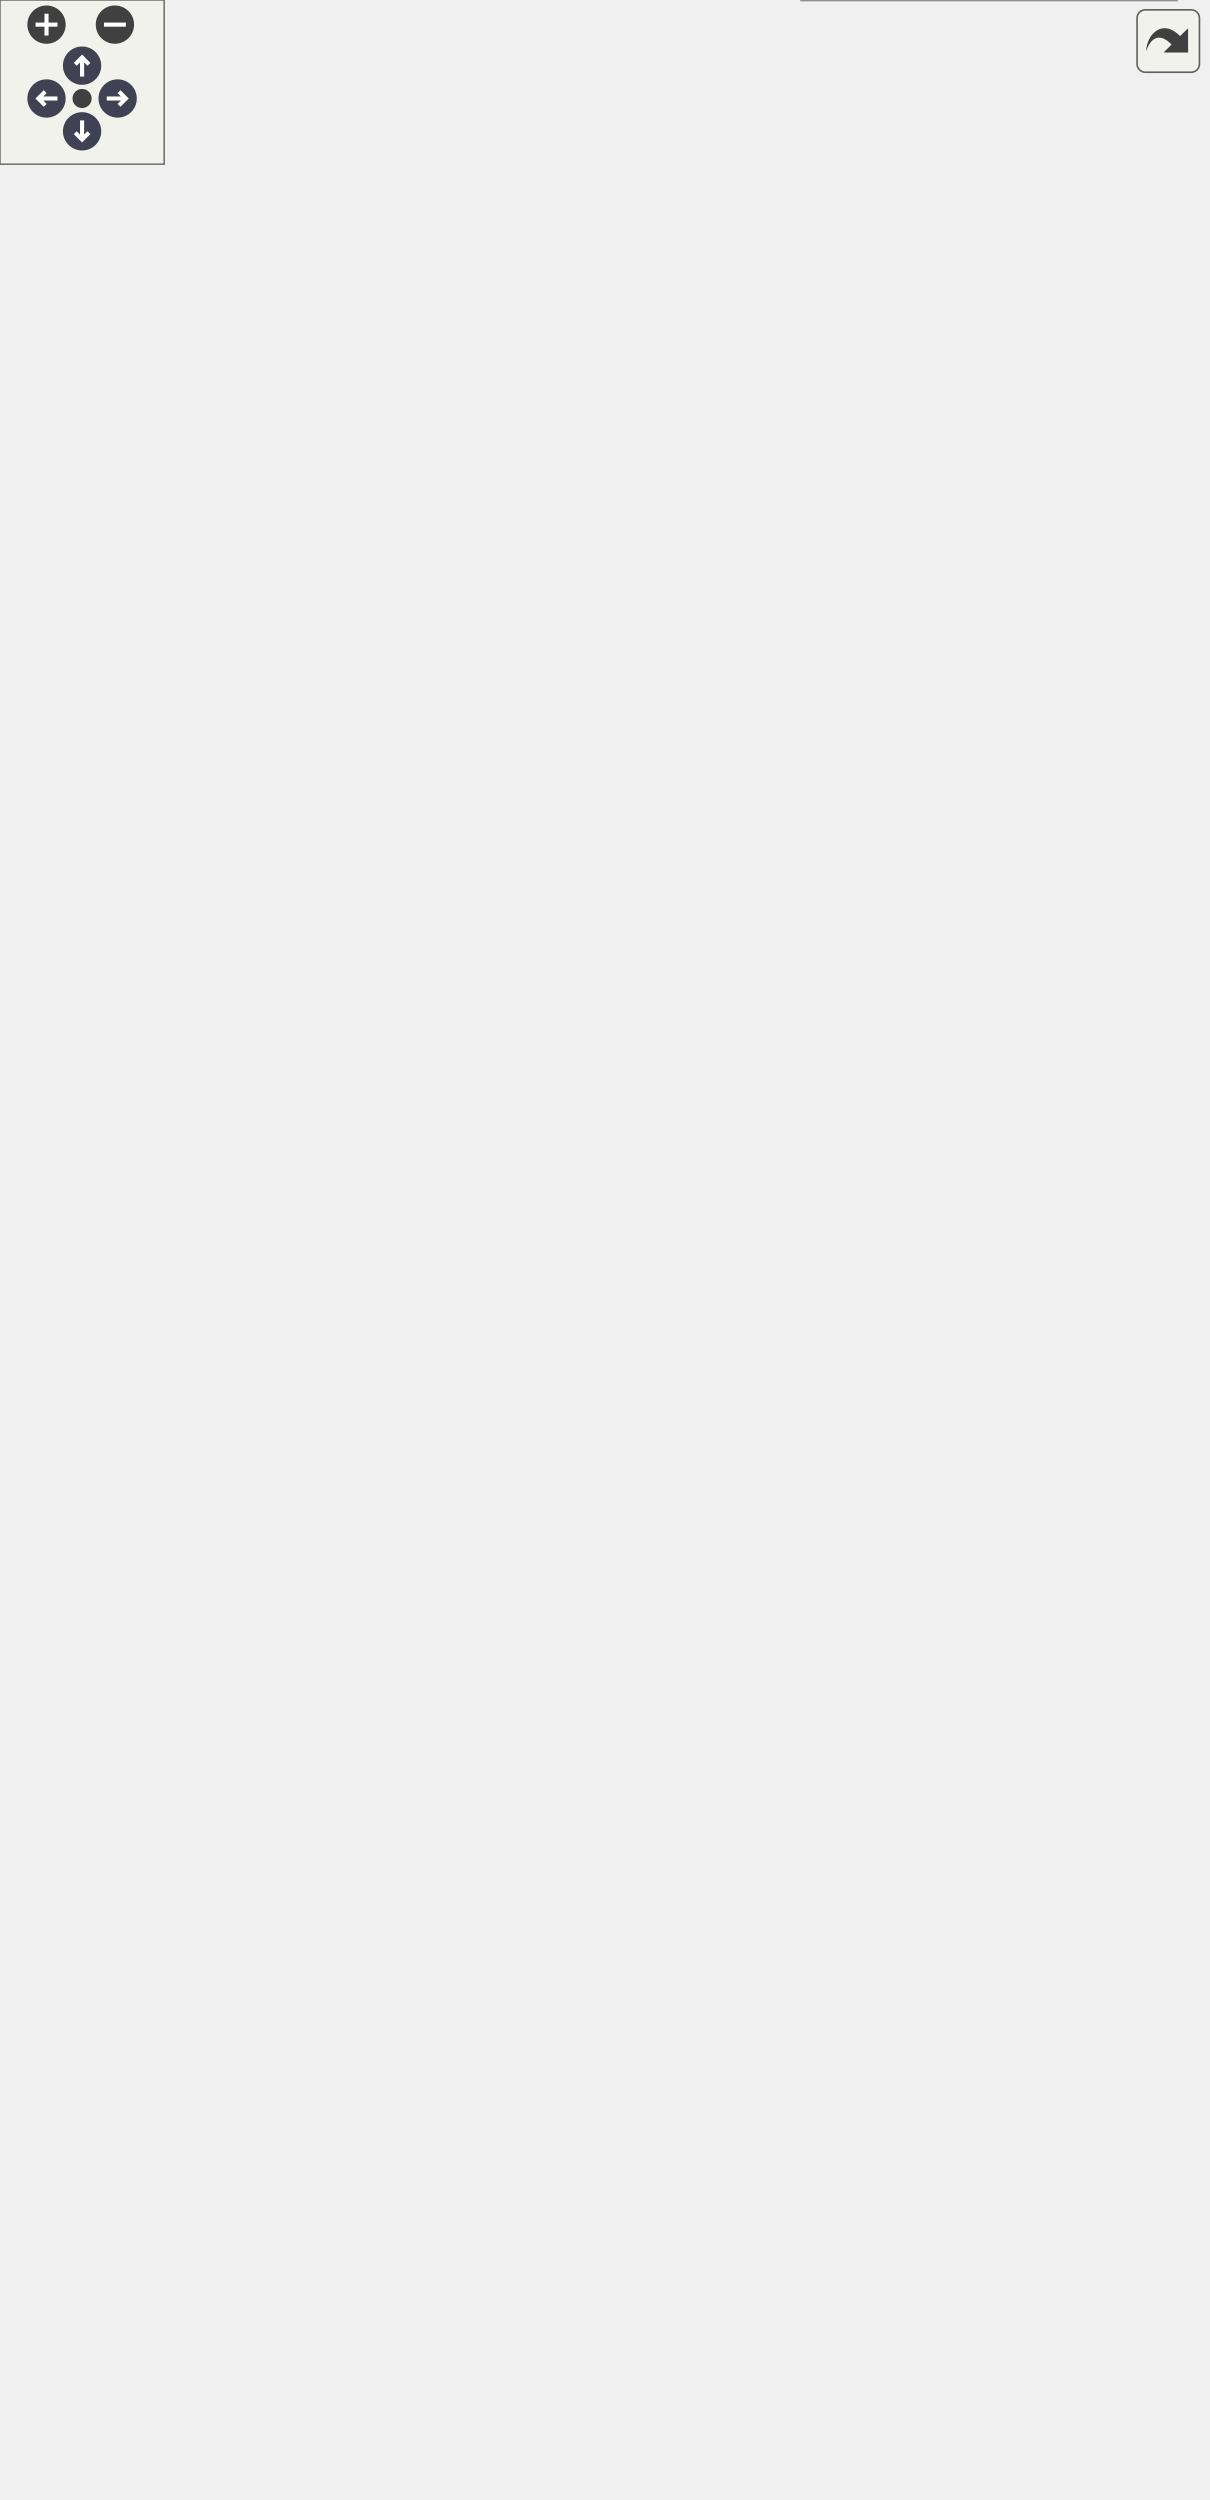
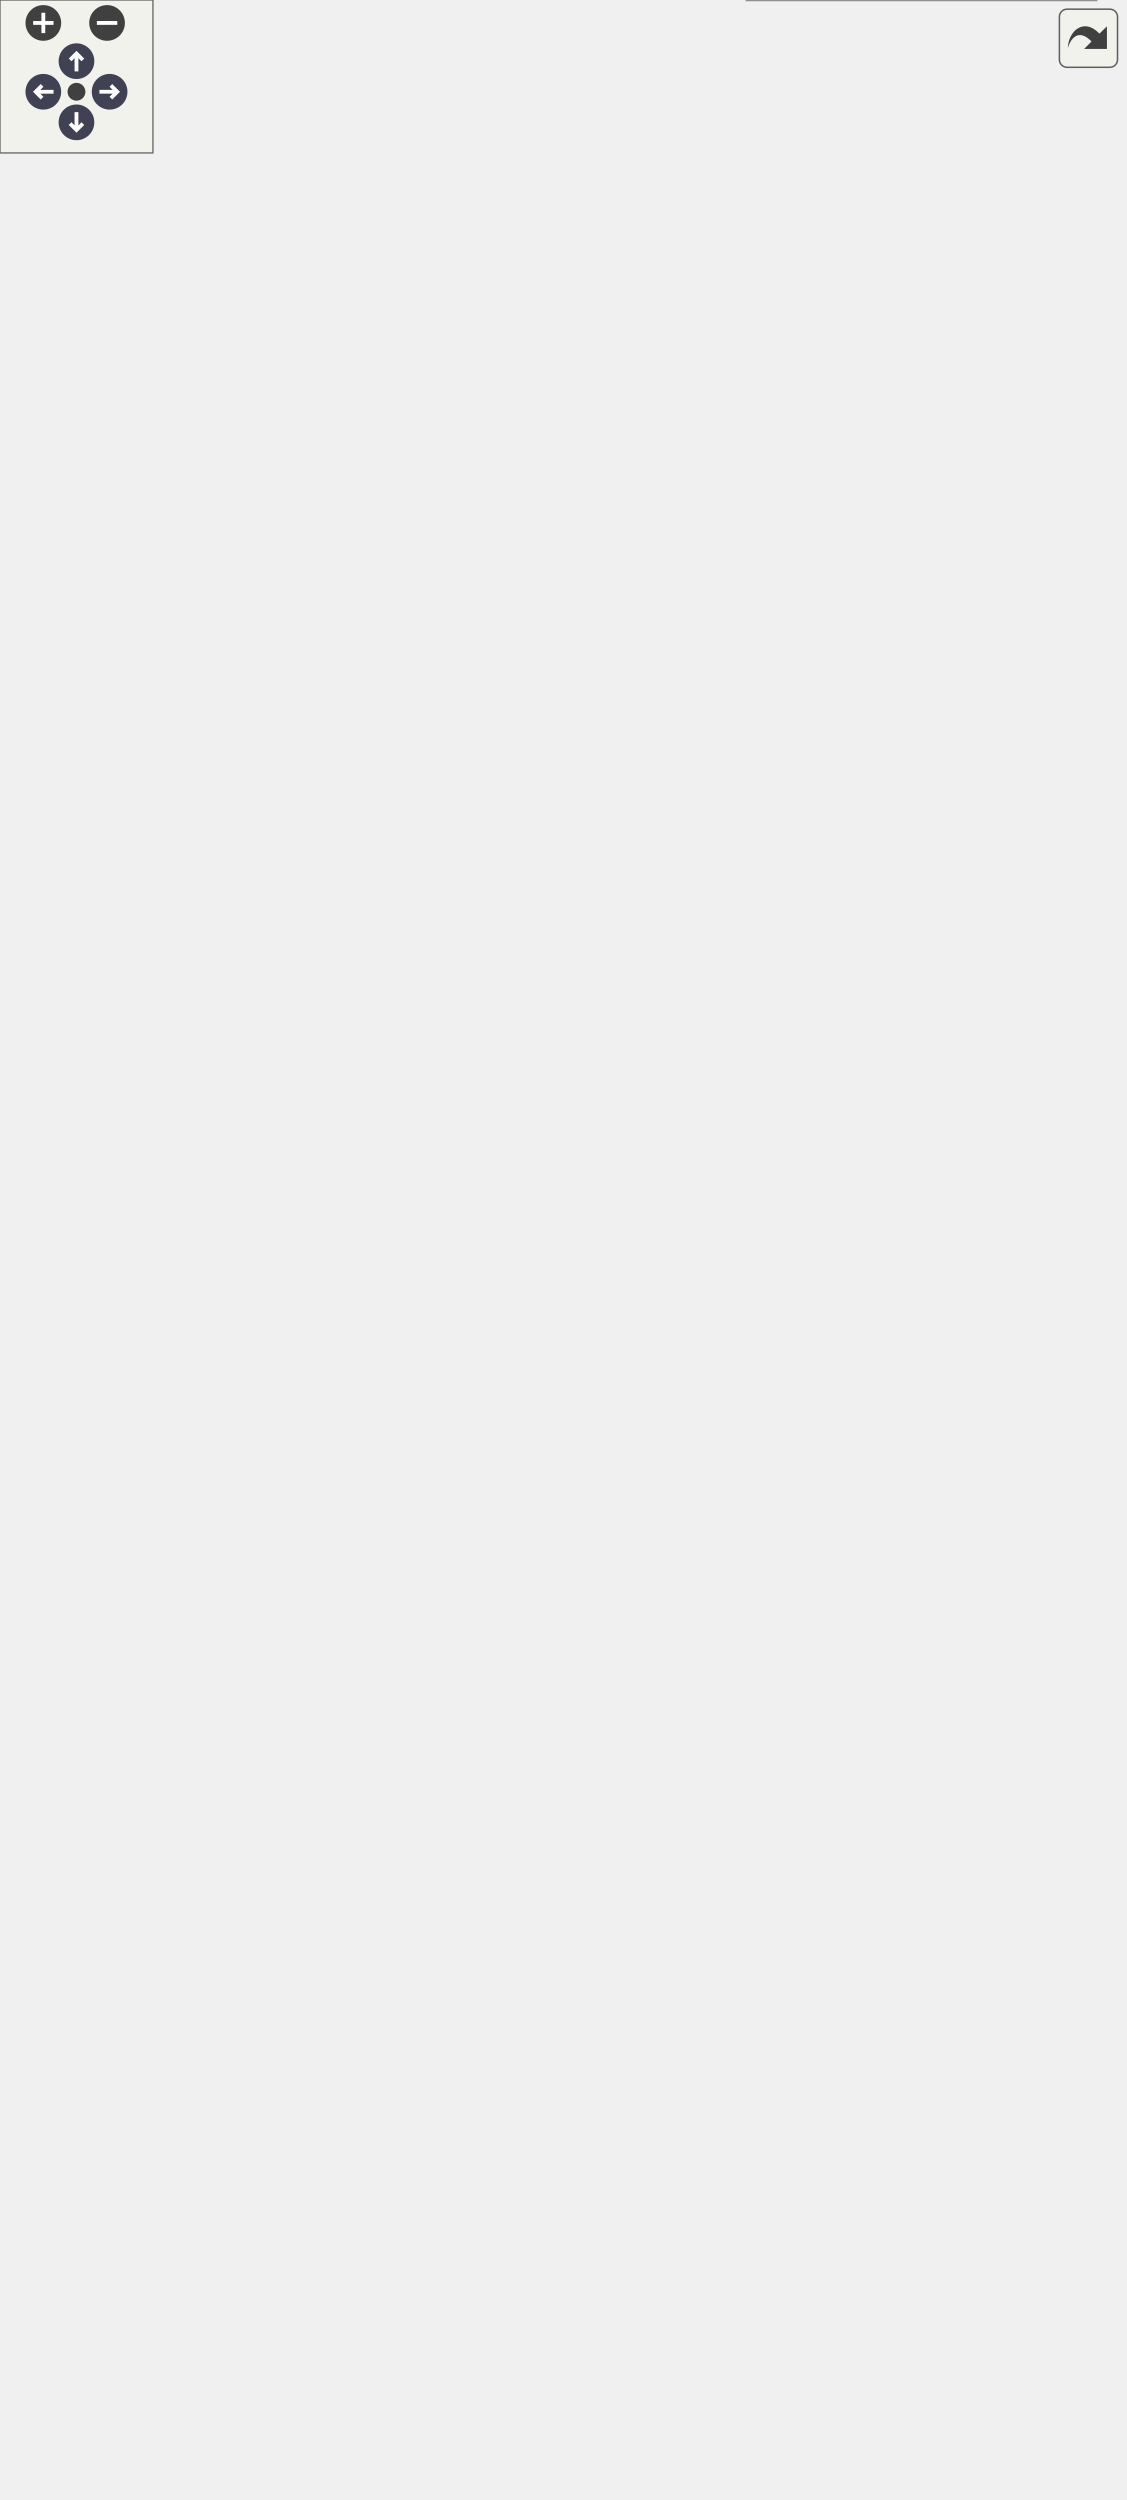
<svg xmlns="http://www.w3.org/2000/svg" xmlns:xlink="http://www.w3.org/1999/xlink" id="main" version="1.1" xml:space="preserve">
  <style type="text/css">
.node, .edge {opacity: 0.7;}
.node.selected, .edge.selected {opacity: 1;}
.edge:hover path { stroke: red; }
.edge:hover polygon { stroke: red; fill: red; }
</style>
  <defs>
    <circle id="rim" cx="0" cy="0" r="7" />
    <circle id="rim2" cx="0" cy="0" r="3.5" />
    <g id="zoomPlus">
      <use xlink:href="#rim" fill="#404040">
        <set attributeName="fill" to="#808080" begin="zoomplus.mouseover" end="zoomplus.mouseout" />
      </use>
      <path d="M-4,0h8M0,-4v8" fill="none" stroke="white" stroke-width="1.5" pointer-events="none" />
    </g>
    <g id="zoomMin">
      <use xlink:href="#rim" fill="#404040">
        <set attributeName="fill" to="#808080" begin="zoomminus.mouseover" end="zoomminus.mouseout" />
      </use>
      <path d="M-4,0h8" fill="none" stroke="white" stroke-width="1.5" pointer-events="none" />
    </g>
    <g id="arrowUp" transform="translate(30 24)">
      <use xlink:href="#rim" />
      <path pointer-events="none" fill="none" stroke="white" stroke-width="1.5" d="M0,-3.0v7 M-2.5,-0.5L0,-3.0L2.5,-0.5" />
    </g>
    <g id="arrowRight" transform="rotate(90) translate(36 -43)">
      <use xlink:href="#rim" />
      <path pointer-events="none" fill="none" stroke="white" stroke-width="1.5" d="M0,-3.0v7 M-2.5,-0.5L0,-3.0L2.5,-0.5" />
    </g>
    <g id="arrowDown" transform="rotate(180) translate(-30 -48)">
      <use xlink:href="#rim" />
      <path pointer-events="none" fill="none" stroke="white" stroke-width="1.5" d="M0,-3.0v7 M-2.5,-0.5L0,-3.0L2.5,-0.5" />
    </g>
    <g id="arrowLeft" transform="rotate(270) translate(-36 17)">
      <use xlink:href="#rim" />
      <path pointer-events="none" fill="none" stroke="white" stroke-width="1.5" d="M0,-3.0v7 M-2.5,-0.5L0,-3.0L2.5,-0.5" />
    </g>
    <g id="resetDef">
      <use xlink:href="#rim2" fill="#404040">
        <set attributeName="fill" to="#808080" begin="reset.mouseover" end="reset.mouseout" />
      </use>
    </g>
  </defs>
  <svg id="graph" class="graph">
    <g id="viewport">
      <g id="Node000003" class="node">
        <g id="a_Node000003">
          <a xlink:href="../../d5/d49/group__a__hpf.html" target="_top" xlink:title=" ">
-             <polygon fill="white" stroke="#666666" points="407.5,-853 315.5,-853 315.5,-834 407.5,-834 407.5,-853" />
-             <text text-anchor="middle" x="361.5" y="-841" font-family="Helvetica,sans-Serif" font-size="10.00">High Pass Filter</text>
+             <polygon fill="white" stroke="#666666" points="407.5,-920 315.5,-920 315.5,-901 407.5,-901 407.5,-920" />
+             <text text-anchor="middle" x="361.5" y="-908" font-family="Helvetica,sans-Serif" font-size="10.00">High Pass Filter</text>
          </a>
        </g>
      </g>
      <g id="Node000004" class="node">
        <g id="a_Node000004">
          <a xlink:href="../../dd/d35/group__a__line2.html" target="_top" xlink:title=" ">
-             <polygon fill="white" stroke="#666666" points="421,-816 302,-816 302,-797 421,-797 421,-816" />
-             <text text-anchor="middle" x="361.5" y="-804" font-family="Helvetica,sans-Serif" font-size="10.00">two-dimensional line</text>
+             <polygon fill="white" stroke="#666666" points="426,-882.5 297,-882.5 297,-830.5 426,-830.5 426,-882.5" />
+             <text text-anchor="start" x="305" y="-870.5" font-family="Helvetica,sans-Serif" font-size="10.00">two-dimensional line</text>
+             <text text-anchor="start" x="305" y="-859.5" font-family="Helvetica,sans-Serif" font-size="10.00"> defined by an origin,</text>
+             <text text-anchor="start" x="305" y="-848.5" font-family="Helvetica,sans-Serif" font-size="10.00"> a direction vector, and</text>
+             <text text-anchor="middle" x="361.5" y="-837.5" font-family="Helvetica,sans-Serif" font-size="10.00"> a length</text>
          </a>
        </g>
      </g>
      <g id="Node000005" class="node">
        <g id="a_Node000005">
          <a xlink:href="../../d8/ddb/group__a__line3.html" target="_top" xlink:title=" ">
-             <polygon fill="white" stroke="#666666" points="425,-779 298,-779 298,-760 425,-760 425,-779" />
-             <text text-anchor="middle" x="361.5" y="-767" font-family="Helvetica,sans-Serif" font-size="10.00">three-dimensional line</text>
+             <polygon fill="white" stroke="#666666" points="426,-812.5 297,-812.5 297,-760.5 426,-760.5 426,-812.5" />
+             <text text-anchor="start" x="305" y="-800.5" font-family="Helvetica,sans-Serif" font-size="10.00">three-dimensional line</text>
+             <text text-anchor="start" x="305" y="-789.5" font-family="Helvetica,sans-Serif" font-size="10.00"> defined by an origin,</text>
+             <text text-anchor="start" x="305" y="-778.5" font-family="Helvetica,sans-Serif" font-size="10.00"> a direction vector, and</text>
+             <text text-anchor="middle" x="361.5" y="-767.5" font-family="Helvetica,sans-Serif" font-size="10.00"> a length</text>
          </a>
        </g>
      </g>
      <g id="Node000006" class="node">
        <g id="a_Node000006">
          <a xlink:href="../../d0/dae/group__a__lpf.html" target="_top" xlink:title=" ">
            <polygon fill="white" stroke="#666666" points="406,-742 317,-742 317,-723 406,-723 406,-742" />
            <text text-anchor="middle" x="361.5" y="-730" font-family="Helvetica,sans-Serif" font-size="10.00">Low Pass Filter</text>
          </a>
        </g>
      </g>
      <g id="Node000007" class="node">
        <g id="a_Node000007">
          <a xlink:href="../../dd/d81/group__a__pid.html" target="_top" xlink:title=" ">
            <polygon fill="white" stroke="#666666" points="421,-704.5 302,-704.5 302,-674.5 421,-674.5 421,-704.5" />
            <text text-anchor="start" x="310" y="-692.5" font-family="Helvetica,sans-Serif" font-size="10.00">proportional integral</text>
            <text text-anchor="middle" x="361.5" y="-681.5" font-family="Helvetica,sans-Serif" font-size="10.00"> derivative controller</text>
          </a>
        </g>
      </g>
      <g id="Node000008" class="node">
        <g id="a_Node000008">
          <a xlink:href="../../d9/da5/group__a__pid__fuzzy.html" target="_top" xlink:title=" ">
            <polygon fill="white" stroke="#666666" points="416.5,-656 306.5,-656 306.5,-615 416.5,-615 416.5,-656" />
            <text text-anchor="start" x="314.5" y="-644" font-family="Helvetica,sans-Serif" font-size="10.00">fuzzy proportional</text>
            <text text-anchor="start" x="314.5" y="-633" font-family="Helvetica,sans-Serif" font-size="10.00"> integral derivative</text>
            <text text-anchor="middle" x="361.5" y="-622" font-family="Helvetica,sans-Serif" font-size="10.00"> controller</text>
          </a>
        </g>
      </g>
      <g id="Node000009" class="node">
        <g id="a_Node000009">
          <a xlink:href="../../d1/da2/group__a__pid__neuro.html" target="_top" xlink:title=" ">
            <polygon fill="white" stroke="#666666" points="441,-596.5 282,-596.5 282,-566.5 441,-566.5 441,-596.5" />
            <text text-anchor="start" x="290" y="-584.5" font-family="Helvetica,sans-Serif" font-size="10.00">single neuron proportional</text>
            <text text-anchor="middle" x="361.5" y="-573.5" font-family="Helvetica,sans-Serif" font-size="10.00"> integral derivative controller</text>
          </a>
        </g>
      </g>
      <g id="Node000010" class="node">
        <g id="a_Node000010">
          <a xlink:href="../../db/d44/group__a__plane.html" target="_top" xlink:title=" ">
            <polygon fill="white" stroke="#666666" points="429.5,-548 293.5,-548 293.5,-529 429.5,-529 429.5,-548" />
            <text text-anchor="middle" x="361.5" y="-536" font-family="Helvetica,sans-Serif" font-size="10.00">three-dimensional plane</text>
          </a>
        </g>
      </g>
      <g id="Node000011" class="node">
        <g id="a_Node000011">
          <a xlink:href="../../d2/d21/group__a__point2.html" target="_top" xlink:title=" ">
            <polygon fill="white" stroke="#666666" points="424.5,-511 298.5,-511 298.5,-492 424.5,-492 424.5,-511" />
            <text text-anchor="middle" x="361.5" y="-499" font-family="Helvetica,sans-Serif" font-size="10.00">two-dimensional point</text>
          </a>
        </g>
      </g>
      <g id="Node000012" class="node">
        <g id="a_Node000012">
          <a xlink:href="../../de/d3c/group__a__point3.html" target="_top" xlink:title=" ">
            <polygon fill="white" stroke="#666666" points="428.5,-474 294.5,-474 294.5,-455 428.5,-455 428.5,-474" />
            <text text-anchor="middle" x="361.5" y="-462" font-family="Helvetica,sans-Serif" font-size="10.00">three-dimensional point</text>
          </a>
        </g>
      </g>
      <g id="Node000013" class="node">
        <g id="a_Node000013">
          <a xlink:href="../../d9/d8d/group__a__rand.html" target="_top" xlink:title=" ">
            <polygon fill="white" stroke="#666666" points="426.5,-436.5 296.5,-436.5 296.5,-406.5 426.5,-406.5 426.5,-436.5" />
            <text text-anchor="start" x="304.5" y="-424.5" font-family="Helvetica,sans-Serif" font-size="10.00">pseudorandom number</text>
            <text text-anchor="middle" x="361.5" y="-413.5" font-family="Helvetica,sans-Serif" font-size="10.00"> generator</text>
          </a>
        </g>
      </g>
      <g id="Node000002" class="node">
        <g id="a_Node000002">
          <a xlink:href="../../d7/d8d/group__a__regress.html" target="_top" xlink:title=" ">
            <polygon fill="white" stroke="#666666" points="68,-431 0,-431 0,-412 68,-412 68,-431" />
            <text text-anchor="middle" x="34" y="-419" font-family="Helvetica,sans-Serif" font-size="10.00">regression</text>
          </a>
        </g>
      </g>
      <g id="Node000001" class="node">
        <g id="a_Node000001">
          <a xlink:title=" ">
            <polygon fill="#999999" stroke="#666666" points="239,-431 105,-431 105,-412 239,-412 239,-431" />
            <text text-anchor="middle" x="172" y="-419" font-family="Helvetica,sans-Serif" font-size="10.00">simple linear regression</text>
          </a>
        </g>
      </g>
      <g id="edge1" class="edge">
        <path fill="none" stroke="black" d="M78.54,-421.5C86.93,-421.5 95.9,-421.5 104.82,-421.5" />
        <polygon fill="black" stroke="black" points="78.27,-418 68.27,-421.5 78.27,-425 78.27,-418" />
      </g>
      <g id="Node000014" class="node">
        <g id="a_Node000014">
          <a xlink:href="../../d8/d67/group__a__regress__linear.html" target="_top" xlink:title=" ">
            <polygon fill="white" stroke="#666666" points="410.5,-388 312.5,-388 312.5,-369 410.5,-369 410.5,-388" />
            <text text-anchor="middle" x="361.5" y="-376" font-family="Helvetica,sans-Serif" font-size="10.00">linear regression</text>
          </a>
        </g>
      </g>
      <g id="edge2" class="edge">
-         <path fill="none" stroke="blueviolet" stroke-dasharray="5,2" d="M174.37,-431.1C180.54,-473.15 207.65,-644.77 257,-777.5 265.38,-800.05 262.97,-810.79 282,-825.5 291.51,-832.85 303.49,-837.3 315.21,-839.96" />
-         <text text-anchor="middle" x="260.5" y="-802.5" font-family="Helvetica,sans-Serif" font-size="10.00">a</text>
+         <path fill="none" stroke="blueviolet" stroke-dasharray="5,2" d="M173.83,-431.36C179.23,-492.99 211.32,-824.83 282,-891.5 291.08,-900.06 303.33,-904.97 315.46,-907.72" />
+         <text text-anchor="middle" x="260.5" y="-862.5" font-family="Helvetica,sans-Serif" font-size="10.00">a</text>
      </g>
      <g id="edge3" class="edge">
-         <path fill="none" stroke="blueviolet" stroke-dasharray="5,2" d="M174.65,-431.22C181.59,-470.91 210.15,-624.13 257,-742.5 265.56,-764.14 263.46,-774.43 282,-788.5 287.9,-792.98 294.73,-796.38 301.84,-798.95" />
-         <text text-anchor="middle" x="260.5" y="-765.5" font-family="Helvetica,sans-Serif" font-size="10.00">a</text>
+         <path fill="none" stroke="blueviolet" stroke-dasharray="5,2" d="M172.7,-431.04C171.69,-479.34 173.39,-699.44 282,-821.5 286.27,-826.29 291.31,-830.46 296.76,-834.09" />
+         <text text-anchor="middle" x="260.5" y="-797.5" font-family="Helvetica,sans-Serif" font-size="10.00">a</text>
      </g>
      <g id="edge4" class="edge">
-         <path fill="none" stroke="blueviolet" stroke-dasharray="5,2" d="M174.81,-431.05C182.05,-468.11 210.74,-605.56 257,-710.5 265.61,-730.03 264.68,-739.02 282,-751.5 286.76,-754.93 292.08,-757.72 297.63,-759.99" />
-         <text text-anchor="middle" x="260.5" y="-730.5" font-family="Helvetica,sans-Serif" font-size="10.00">a</text>
+         <path fill="none" stroke="blueviolet" stroke-dasharray="5,2" d="M174.81,-431.05C182.05,-468.11 210.74,-605.56 257,-710.5 265.61,-730.03 265.97,-737.41 282,-751.5 286.48,-755.44 291.48,-759.01 296.72,-762.21" />
+         <text text-anchor="middle" x="260.5" y="-729.5" font-family="Helvetica,sans-Serif" font-size="10.00">a</text>
      </g>
      <g id="edge5" class="edge">
        <path fill="none" stroke="blueviolet" stroke-dasharray="5,2" d="M173.33,-431.27C175.31,-472.93 188.94,-637.11 282,-713.5 291.86,-721.6 304.63,-726.34 317,-729.09" />
        <text text-anchor="middle" x="260.5" y="-698.5" font-family="Helvetica,sans-Serif" font-size="10.00">a</text>
      </g>
      <g id="edge6" class="edge">
        <path fill="none" stroke="blueviolet" stroke-dasharray="5,2" d="M174.4,-431.1C180.22,-467.49 205.86,-598.22 282,-665.5 287.77,-670.6 294.59,-674.61 301.78,-677.77" />
        <text text-anchor="middle" x="260.5" y="-647.5" font-family="Helvetica,sans-Serif" font-size="10.00">a</text>
      </g>
      <g id="edge7" class="edge">
        <path fill="none" stroke="blueviolet" stroke-dasharray="5,2" d="M176.08,-431.02C186.23,-461 221.54,-554.52 282,-605.5 289.14,-611.52 297.61,-616.4 306.31,-620.34" />
        <text text-anchor="middle" x="260.5" y="-587.5" font-family="Helvetica,sans-Serif" font-size="10.00">a</text>
      </g>
      <g id="edge8" class="edge">
        <path fill="none" stroke="blueviolet" stroke-dasharray="5,2" d="M177.95,-431.03C191.27,-455.77 230.41,-522.51 282,-557.5 287.07,-560.94 292.65,-563.9 298.43,-566.45" />
        <text text-anchor="middle" x="260.5" y="-545.5" font-family="Helvetica,sans-Serif" font-size="10.00">a</text>
      </g>
      <g id="edge9" class="edge">
        <path fill="none" stroke="blueviolet" stroke-dasharray="5,2" d="M180.59,-431.14C196.88,-451.13 237.36,-497.18 282,-520.5 288.57,-523.93 295.78,-526.71 303.09,-528.97" />
        <text text-anchor="middle" x="260.5" y="-510.5" font-family="Helvetica,sans-Serif" font-size="10.00">a</text>
      </g>
      <g id="edge10" class="edge">
        <path fill="none" stroke="blueviolet" stroke-dasharray="5,2" d="M186.8,-431.12C206.86,-444.68 245.69,-469.36 282,-483.5 290.47,-486.8 299.7,-489.58 308.76,-491.9" />
        <text text-anchor="middle" x="260.5" y="-477.5" font-family="Helvetica,sans-Serif" font-size="10.00">a</text>
      </g>
      <g id="edge11" class="edge">
        <path fill="none" stroke="blueviolet" stroke-dasharray="5,2" d="M214.61,-431.04C245.68,-438.17 287.96,-447.86 319,-454.98" />
        <text text-anchor="middle" x="260.5" y="-445.5" font-family="Helvetica,sans-Serif" font-size="10.00">a</text>
      </g>
      <g id="edge12" class="edge">
        <path fill="none" stroke="blueviolet" stroke-dasharray="5,2" d="M239.11,-421.5C257.66,-421.5 277.81,-421.5 296.25,-421.5" />
        <text text-anchor="middle" x="260.5" y="-424.5" font-family="Helvetica,sans-Serif" font-size="10.00">a</text>
      </g>
      <g id="edge13" class="edge">
        <path fill="none" stroke="blueviolet" stroke-dasharray="5,2" d="M214.61,-411.96C245.68,-404.83 287.96,-395.14 319,-388.02" />
        <text text-anchor="middle" x="260.5" y="-404.5" font-family="Helvetica,sans-Serif" font-size="10.00">a</text>
      </g>
      <g id="Node000015" class="node">
        <g id="a_Node000015">
          <a xlink:href="../../dd/dce/group__a__tf.html" target="_top" xlink:title=" ">
            <polygon fill="white" stroke="#666666" points="410.5,-351 312.5,-351 312.5,-332 410.5,-332 410.5,-351" />
            <text text-anchor="middle" x="361.5" y="-339" font-family="Helvetica,sans-Serif" font-size="10.00">transfer function</text>
          </a>
        </g>
      </g>
      <g id="edge14" class="edge">
        <path fill="none" stroke="blueviolet" stroke-dasharray="5,2" d="M186.8,-411.88C206.86,-398.32 245.69,-373.64 282,-359.5 291.51,-355.8 301.98,-352.74 312.09,-350.27" />
        <text text-anchor="middle" x="260.5" y="-372.5" font-family="Helvetica,sans-Serif" font-size="10.00">a</text>
      </g>
      <g id="Node000016" class="node">
        <g id="a_Node000016">
          <a xlink:href="../../d1/d83/group__a__trajbell.html" target="_top" xlink:title=" ">
            <polygon fill="white" stroke="#666666" points="419.5,-313.5 303.5,-313.5 303.5,-283.5 419.5,-283.5 419.5,-313.5" />
            <text text-anchor="start" x="311.5" y="-301.5" font-family="Helvetica,sans-Serif" font-size="10.00">bell-shaped velocity</text>
            <text text-anchor="middle" x="361.5" y="-290.5" font-family="Helvetica,sans-Serif" font-size="10.00"> trajectory</text>
          </a>
        </g>
      </g>
      <g id="edge15" class="edge">
        <path fill="none" stroke="blueviolet" stroke-dasharray="5,2" d="M180.98,-411.82C197.69,-392.14 238.44,-347.27 282,-322.5 288.57,-318.77 295.78,-315.55 303.09,-312.8" />
        <text text-anchor="middle" x="260.5" y="-341.5" font-family="Helvetica,sans-Serif" font-size="10.00">a</text>
      </g>
      <g id="Node000017" class="node">
        <g id="a_Node000017">
          <a xlink:href="../../d3/d60/group__a__trajpoly3.html" target="_top" xlink:title=" ">
            <polygon fill="white" stroke="#666666" points="436.5,-265 286.5,-265 286.5,-246 436.5,-246 436.5,-265" />
            <text text-anchor="middle" x="361.5" y="-253" font-family="Helvetica,sans-Serif" font-size="10.00">cubic polynomial trajectory</text>
          </a>
        </g>
      </g>
      <g id="edge16" class="edge">
        <path fill="none" stroke="blueviolet" stroke-dasharray="5,2" d="M177.25,-411.78C189.38,-385.23 226.91,-311 282,-274.5 287.84,-270.63 294.4,-267.54 301.17,-265.09" />
        <text text-anchor="middle" x="260.5" y="-296.5" font-family="Helvetica,sans-Serif" font-size="10.00">a</text>
      </g>
      <g id="Node000018" class="node">
        <g id="a_Node000018">
          <a xlink:href="../../d6/dfe/group__a__trajpoly5.html" target="_top" xlink:title=" ">
            <polygon fill="white" stroke="#666666" points="415,-227.5 308,-227.5 308,-197.5 415,-197.5 415,-227.5" />
            <text text-anchor="start" x="316" y="-215.5" font-family="Helvetica,sans-Serif" font-size="10.00">quintic polynomial</text>
            <text text-anchor="middle" x="361.5" y="-204.5" font-family="Helvetica,sans-Serif" font-size="10.00"> trajectory</text>
          </a>
        </g>
      </g>
      <g id="edge17" class="edge">
        <path fill="none" stroke="blueviolet" stroke-dasharray="5,2" d="M175.84,-411.66C185.29,-380.69 218.73,-284.47 282,-236.5 289.61,-230.73 298.61,-226.34 307.76,-223" />
        <text text-anchor="middle" x="260.5" y="-259.5" font-family="Helvetica,sans-Serif" font-size="10.00">a</text>
      </g>
      <g id="Node000019" class="node">
        <g id="a_Node000019">
          <a xlink:href="../../df/d82/group__a__trajpoly7.html" target="_top" xlink:title=" ">
            <polygon fill="white" stroke="#666666" points="437.5,-179 285.5,-179 285.5,-160 437.5,-160 437.5,-179" />
            <text text-anchor="middle" x="361.5" y="-167" font-family="Helvetica,sans-Serif" font-size="10.00">hepta polynomial trajectory</text>
          </a>
        </g>
      </g>
      <g id="edge18" class="edge">
        <path fill="none" stroke="blueviolet" stroke-dasharray="5,2" d="M174.5,-411.69C180.55,-375.72 206.53,-250 282,-188.5 286.67,-184.69 291.99,-181.63 297.61,-179.16" />
        <text text-anchor="middle" x="260.5" y="-216.5" font-family="Helvetica,sans-Serif" font-size="10.00">a</text>
      </g>
      <g id="Node000020" class="node">
        <g id="a_Node000020">
          <a xlink:href="../../d7/d75/group__a__trajtrap.html" target="_top" xlink:title=" ">
            <polygon fill="white" stroke="#666666" points="418,-141.5 305,-141.5 305,-111.5 418,-111.5 418,-141.5" />
            <text text-anchor="start" x="313" y="-129.5" font-family="Helvetica,sans-Serif" font-size="10.00">trapezoidal velocity</text>
            <text text-anchor="middle" x="361.5" y="-118.5" font-family="Helvetica,sans-Serif" font-size="10.00"> trajectory</text>
          </a>
        </g>
      </g>
      <g id="edge19" class="edge">
        <path fill="none" stroke="blueviolet" stroke-dasharray="5,2" d="M173.59,-411.84C176.58,-372.07 193.63,-219.84 282,-150.5 288.73,-145.22 296.61,-141.1 304.75,-137.88" />
        <text text-anchor="middle" x="260.5" y="-175.5" font-family="Helvetica,sans-Serif" font-size="10.00">a</text>
      </g>
      <g id="Node000021" class="node">
        <g id="a_Node000021">
          <a xlink:href="../../d6/d5a/group__a__vector2.html" target="_top" xlink:title=" ">
            <polygon fill="white" stroke="#666666" points="427.5,-93 295.5,-93 295.5,-74 427.5,-74 427.5,-93" />
            <text text-anchor="middle" x="361.5" y="-81" font-family="Helvetica,sans-Serif" font-size="10.00">two-dimensional vector</text>
          </a>
        </g>
      </g>
      <g id="edge20" class="edge">
        <path fill="none" stroke="blueviolet" stroke-dasharray="5,2" d="M172.95,-411.71C173.29,-367.62 180.96,-186.03 282,-102.5 286.65,-98.66 291.95,-95.57 297.55,-93.09" />
        <text text-anchor="middle" x="260.5" y="-124.5" font-family="Helvetica,sans-Serif" font-size="10.00">a</text>
      </g>
      <g id="Node000022" class="node">
        <g id="a_Node000022">
          <a xlink:href="../../d5/db6/group__a__vector3.html" target="_top" xlink:title=" ">
            <polygon fill="white" stroke="#666666" points="431.5,-56 291.5,-56 291.5,-37 431.5,-37 431.5,-56" />
            <text text-anchor="middle" x="361.5" y="-44" font-family="Helvetica,sans-Serif" font-size="10.00">three-dimensional vector</text>
          </a>
        </g>
      </g>
      <g id="edge21" class="edge">
        <path fill="none" stroke="blueviolet" stroke-dasharray="5,2" d="M174.56,-411.91C181.12,-372.77 208.43,-221.77 257,-106.5 265.43,-86.48 264.44,-77.29 282,-64.5 286.63,-61.12 291.8,-58.37 297.2,-56.12" />
        <text text-anchor="middle" x="260.5" y="-109.5" font-family="Helvetica,sans-Serif" font-size="10.00">a</text>
      </g>
      <g id="Node000023" class="node">
        <g id="a_Node000023">
          <a xlink:href="../../d2/d6c/group__a__version.html" target="_top" xlink:title=" ">
            <polygon fill="white" stroke="#666666" points="430,-19 293,-19 293,0 430,0 430,-19" />
            <text text-anchor="middle" x="361.5" y="-7" font-family="Helvetica,sans-Serif" font-size="10.00">algorithm library version</text>
          </a>
        </g>
      </g>
      <g id="edge22" class="edge">
        <path fill="none" stroke="blueviolet" stroke-dasharray="5,2" d="M174.39,-411.81C180.55,-370.16 207.34,-202.56 257,-73.5 265.36,-51.78 263.46,-41.57 282,-27.5 286.46,-24.12 291.43,-21.35 296.67,-19.1" />
        <text text-anchor="middle" x="260.5" y="-76.5" font-family="Helvetica,sans-Serif" font-size="10.00">a</text>
      </g>
    </g>
  </svg>
  <g id="navigator" transform="translate(0 0)" fill="#404254">
    <rect fill="#f2f5e9" fill-opacity="0.5" stroke="#606060" stroke-width=".5" x="0" y="0" width="60" height="60" />
    <use id="zoomplus" xlink:href="#zoomPlus" x="17" y="9" />
    <use id="zoomminus" xlink:href="#zoomMin" x="42" y="9" />
    <use id="reset" xlink:href="#resetDef" x="30" y="36" />
    <use id="arrowup" xlink:href="#arrowUp" x="0" y="0" />
    <use id="arrowright" xlink:href="#arrowRight" x="0" y="0" />
    <use id="arrowdown" xlink:href="#arrowDown" x="0" y="0" />
    <use id="arrowleft" xlink:href="#arrowLeft" x="0" y="0" />
  </g>
  <svg viewBox="0 0 15 15" width="100%" height="30px" preserveAspectRatio="xMaxYMin meet">
    <g id="arrow_out" transform="scale(0.3 0.3)">
      <a xlink:href="group__a__regress__simple_org.svg" target="_base">
        <rect id="button" ry="5" rx="5" y="6" x="6" height="38" width="38" fill="#f2f5e9" fill-opacity="0.5" stroke="#606060" stroke-width="1.0" />
        <path id="arrow" d="M 11.5,31.437 C 11.94,20.098 22.043,11.323 32.159,21.979 L 37.069,17.246 C 37.069,17.246 37.088,32 37.088,32 L 22.16,31.978 C 22.16,31.978 26.998,27.14 26.998,27.14 C 18.529,18.264 13.292,25.23 11.5,31.437 z" style="fill:#404040;" />
      </a>
    </g>
  </svg>
  <style type="text/css">

[data-mouse-over-selected='false'] { opacity: 0.7; }
[data-mouse-over-selected='true']  { opacity: 1.0; }

</style>
</svg>
